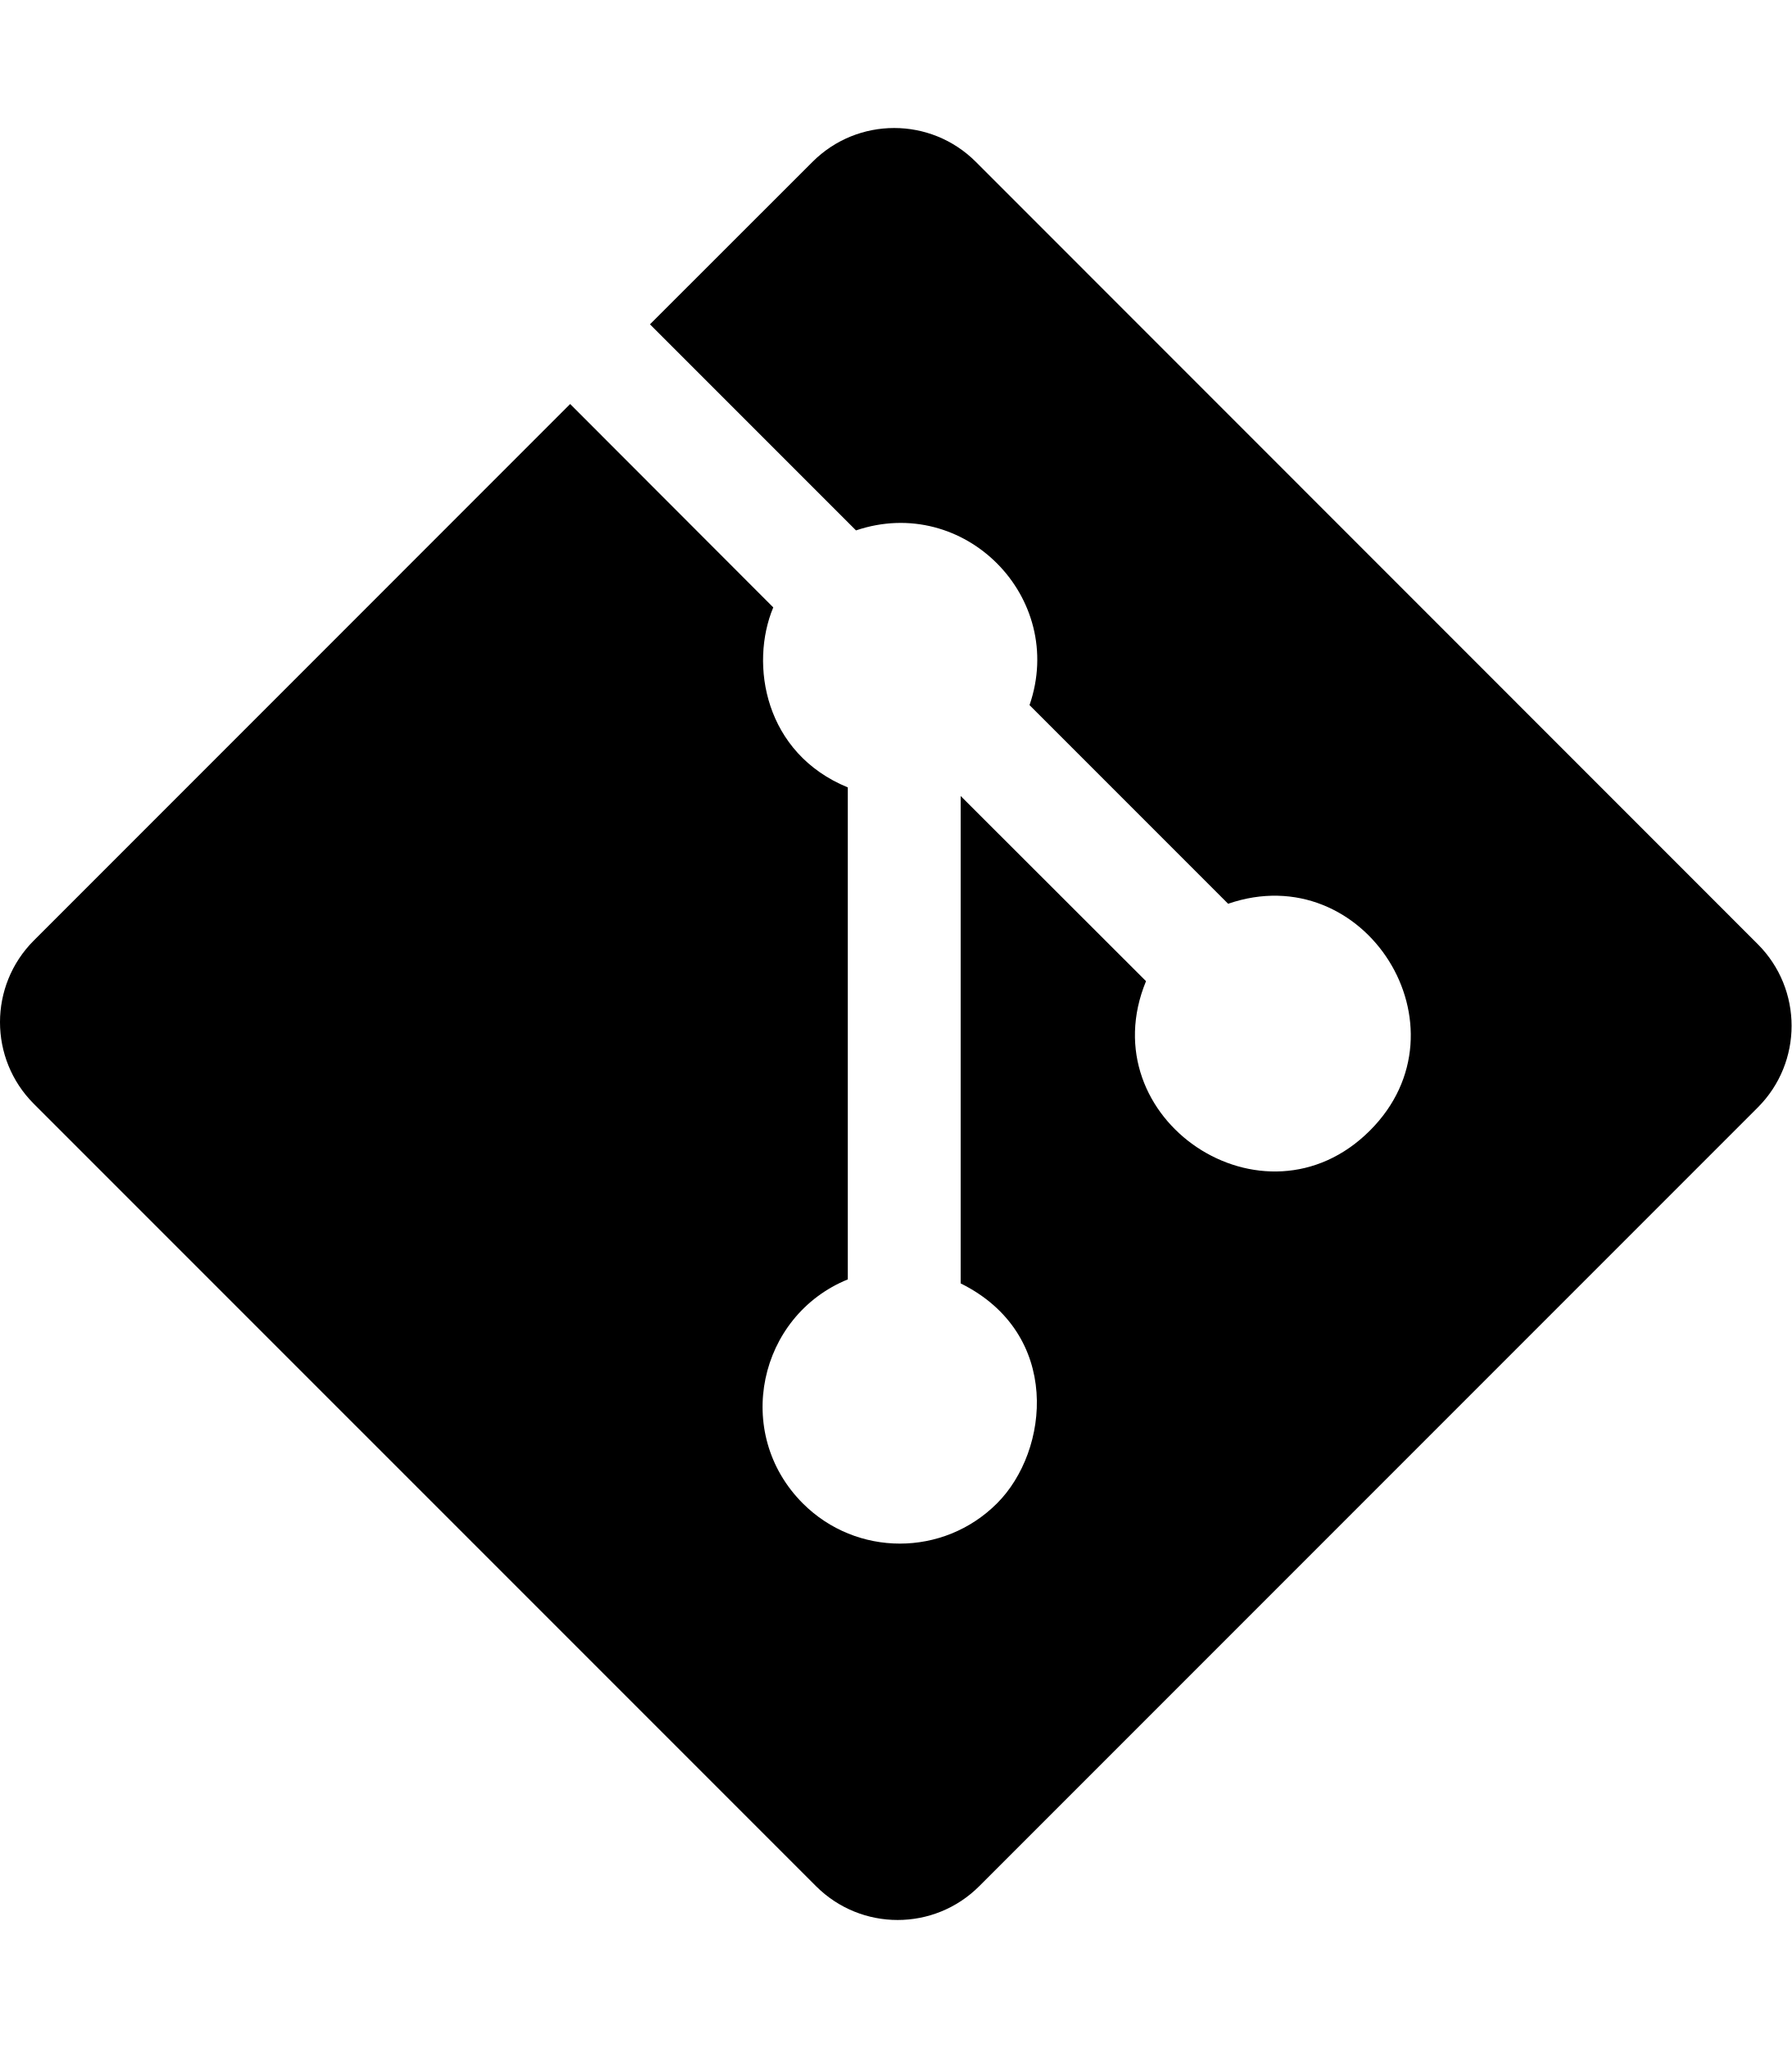
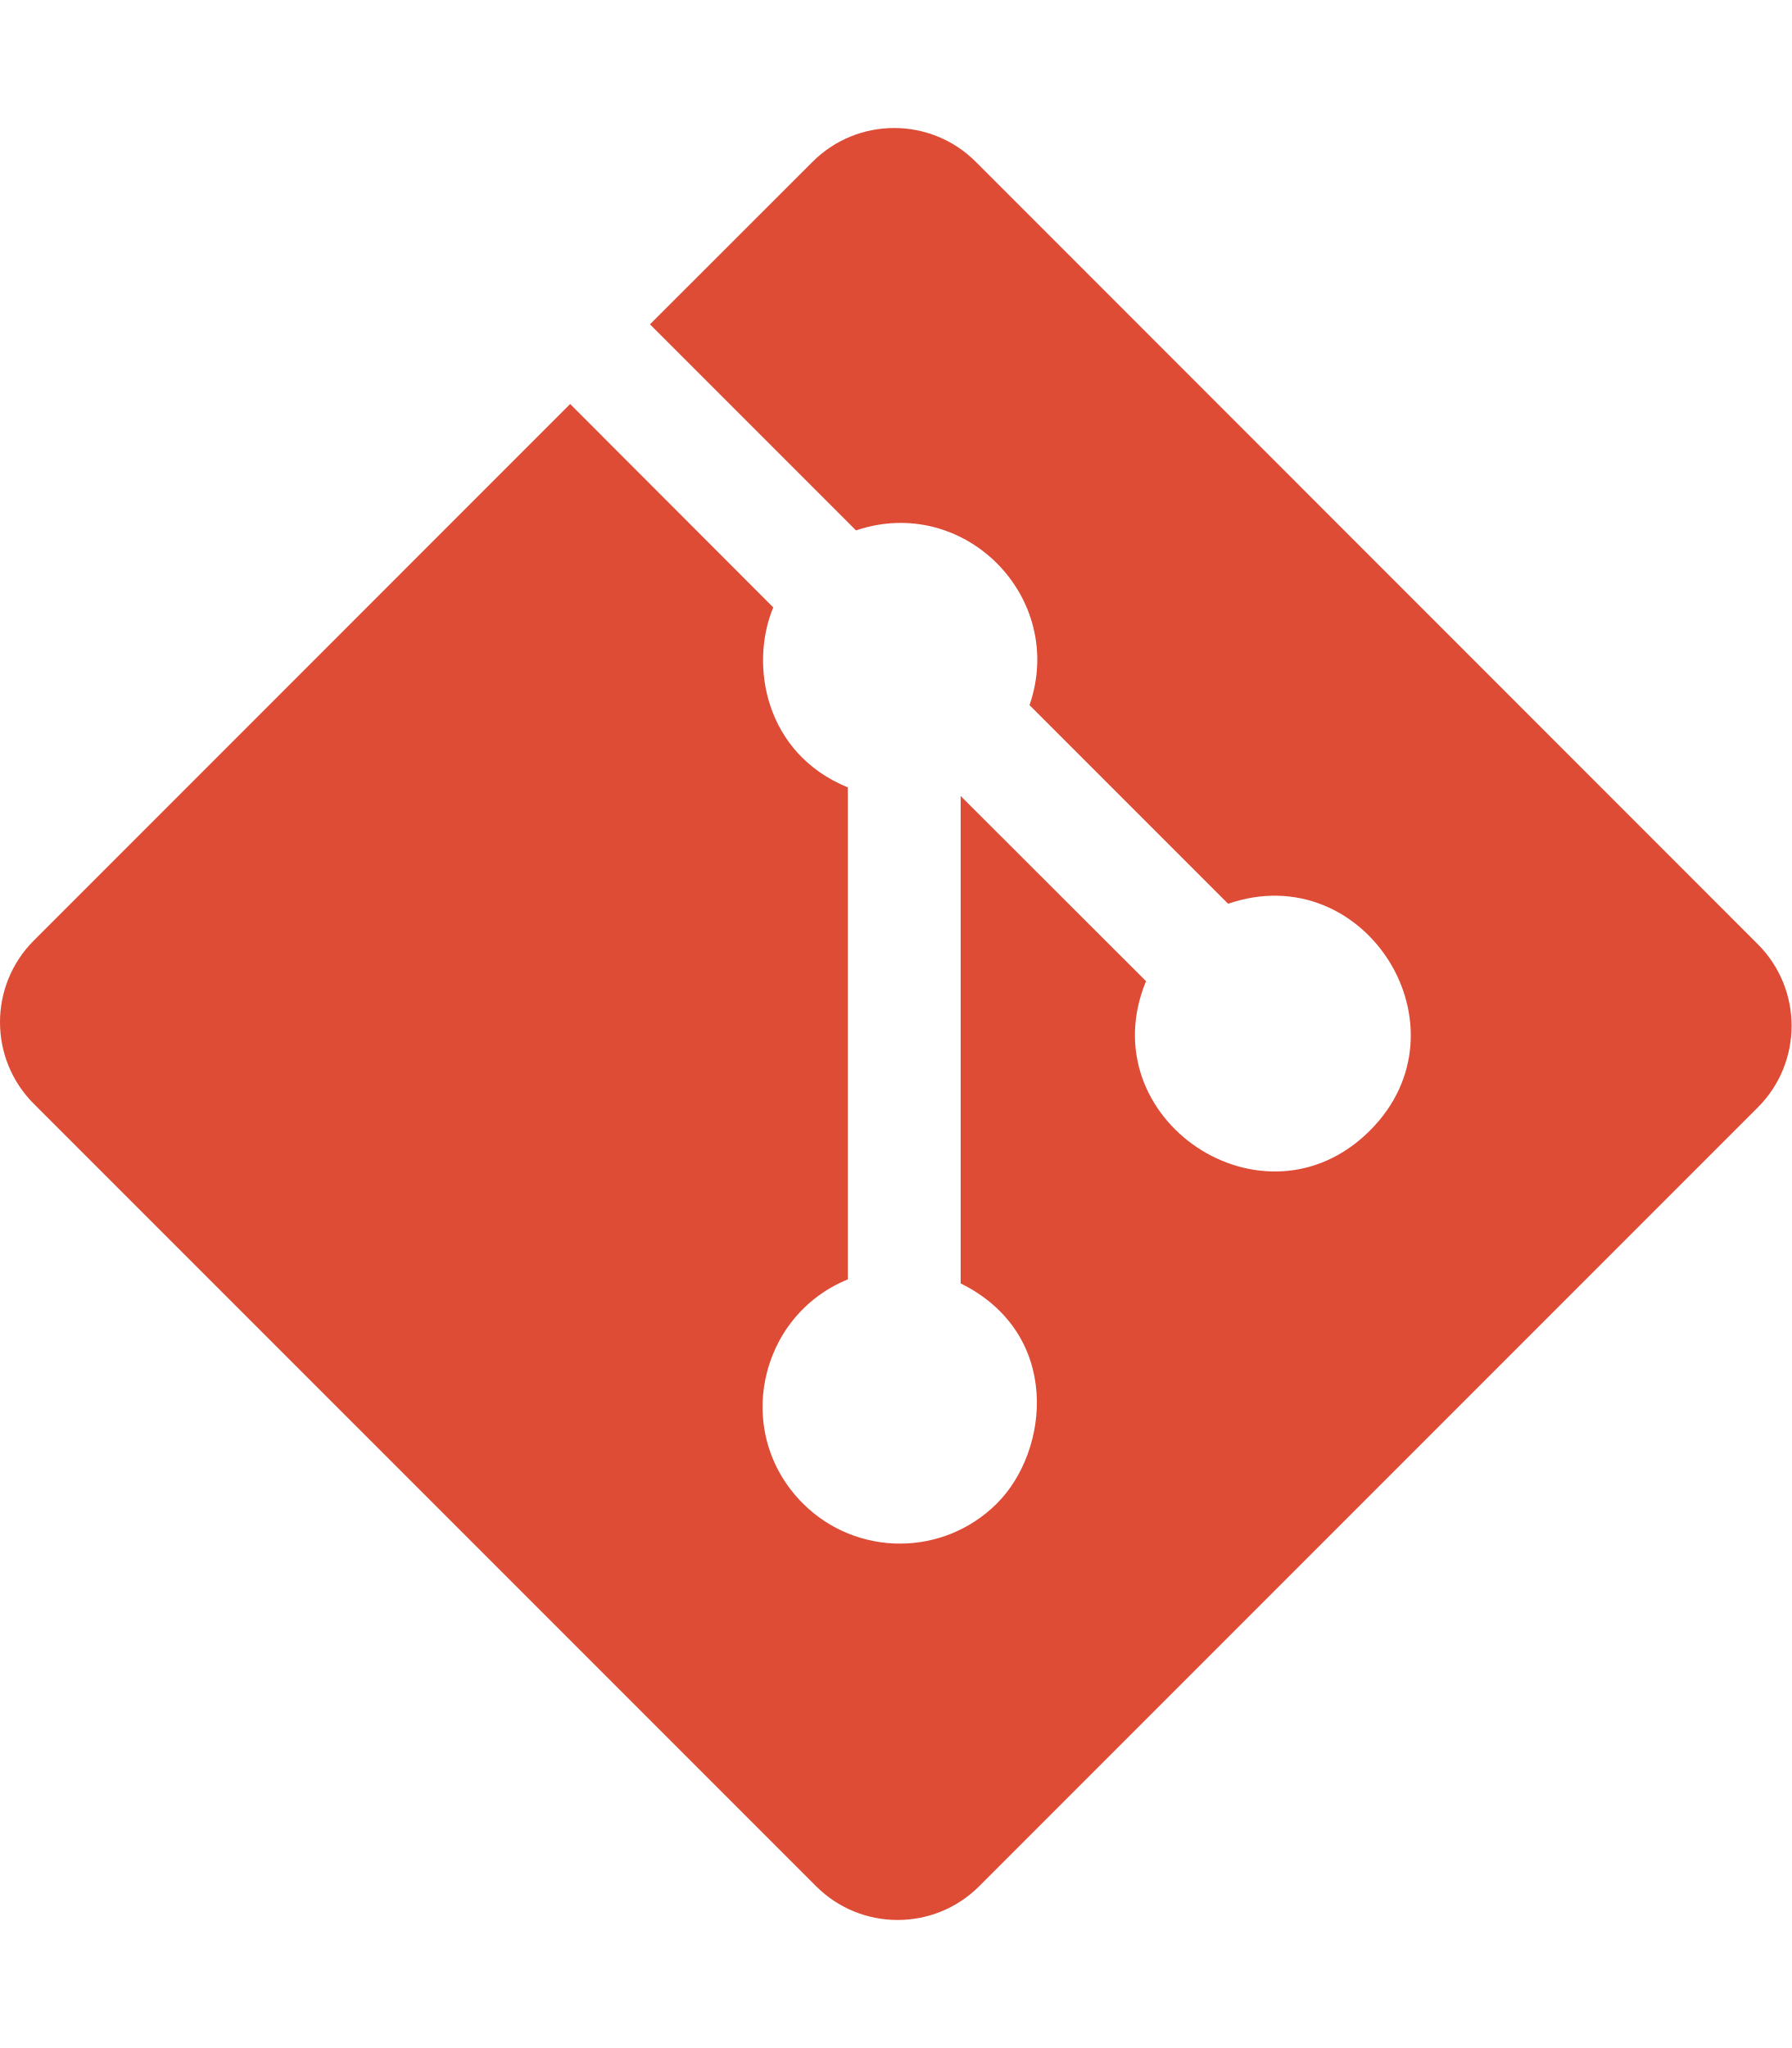
<svg xmlns="http://www.w3.org/2000/svg" aria-hidden="true" focusable="false" data-prefix="fab" data-icon="git-alt" class="svg-inline--fa fa-git-alt fa-w-14" role="img" viewBox="0 0 448 512">
-   <path fill="currentColor" d="M439.55 236.05L244 40.45a28.87 28.87 0 0 0-40.81 0l-40.66 40.63 51.52 51.52c27.06-9.14 52.68 16.77 43.39 43.68l49.66 49.66c34.23-11.8 61.18 31 35.47 56.69-26.49 26.49-70.21-2.87-56-37.34L240.22 199v121.85c25.3 12.54 22.26 41.85 9.08 55a34.34 34.34 0 0 1-48.55 0c-17.57-17.6-11.07-46.91 11.25-56v-123c-20.8-8.51-24.6-30.74-18.64-45L142.57 101 8.45 235.14a28.86 28.86 0 0 0 0 40.81l195.61 195.6a28.86 28.86 0 0 0 40.8 0l194.69-194.69a28.86 28.86 0 0 0 0-40.81z" />
+   <path fill="#DE4C36" d="M439.55 236.05L244 40.45a28.87 28.87 0 0 0-40.81 0l-40.66 40.63 51.52 51.52c27.06-9.14 52.68 16.77 43.39 43.68l49.66 49.66c34.23-11.8 61.18 31 35.47 56.69-26.49 26.49-70.21-2.87-56-37.34L240.22 199v121.85c25.3 12.54 22.26 41.85 9.08 55a34.34 34.34 0 0 1-48.55 0c-17.57-17.6-11.07-46.91 11.25-56v-123c-20.8-8.51-24.6-30.74-18.64-45L142.57 101 8.45 235.14a28.86 28.86 0 0 0 0 40.81l195.61 195.6a28.86 28.86 0 0 0 40.8 0l194.69-194.69a28.86 28.86 0 0 0 0-40.81z" />
</svg>
